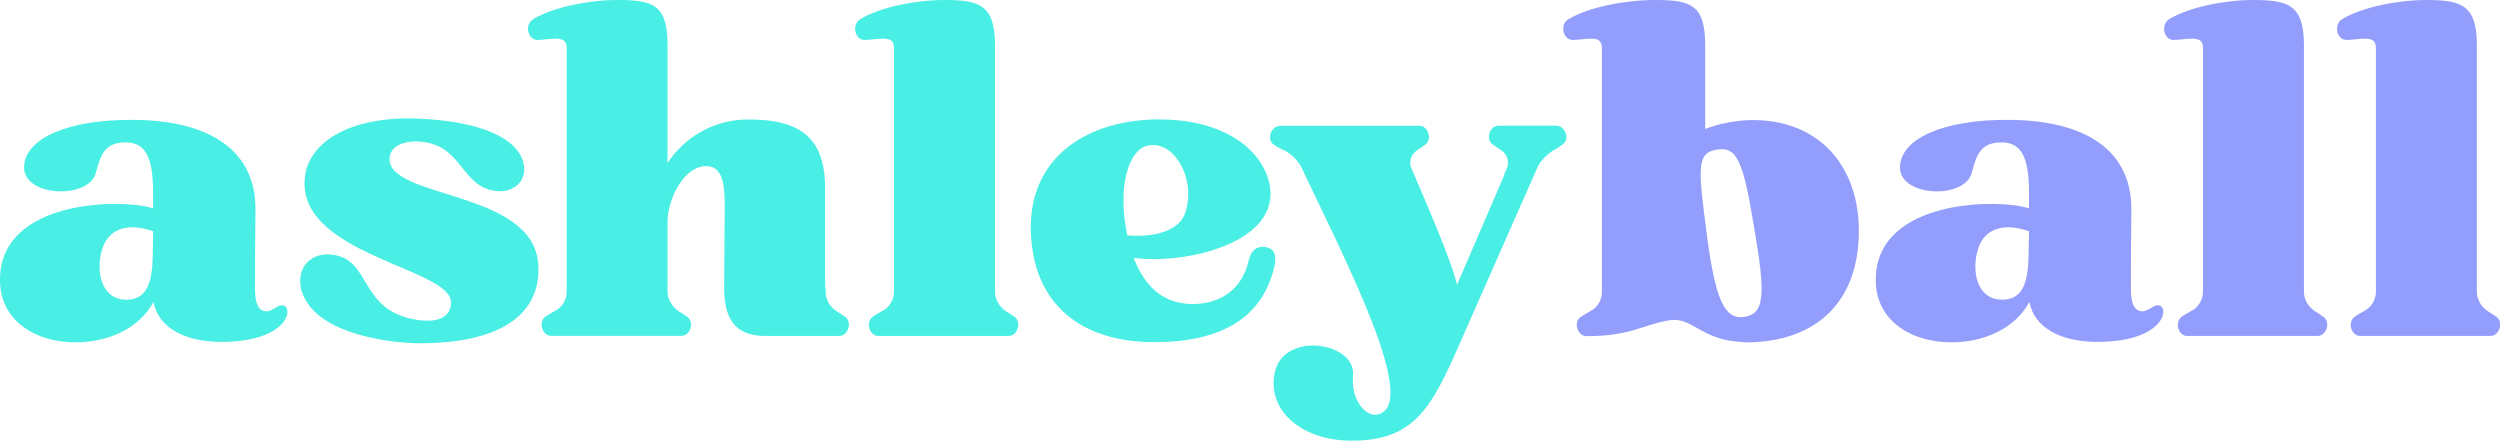
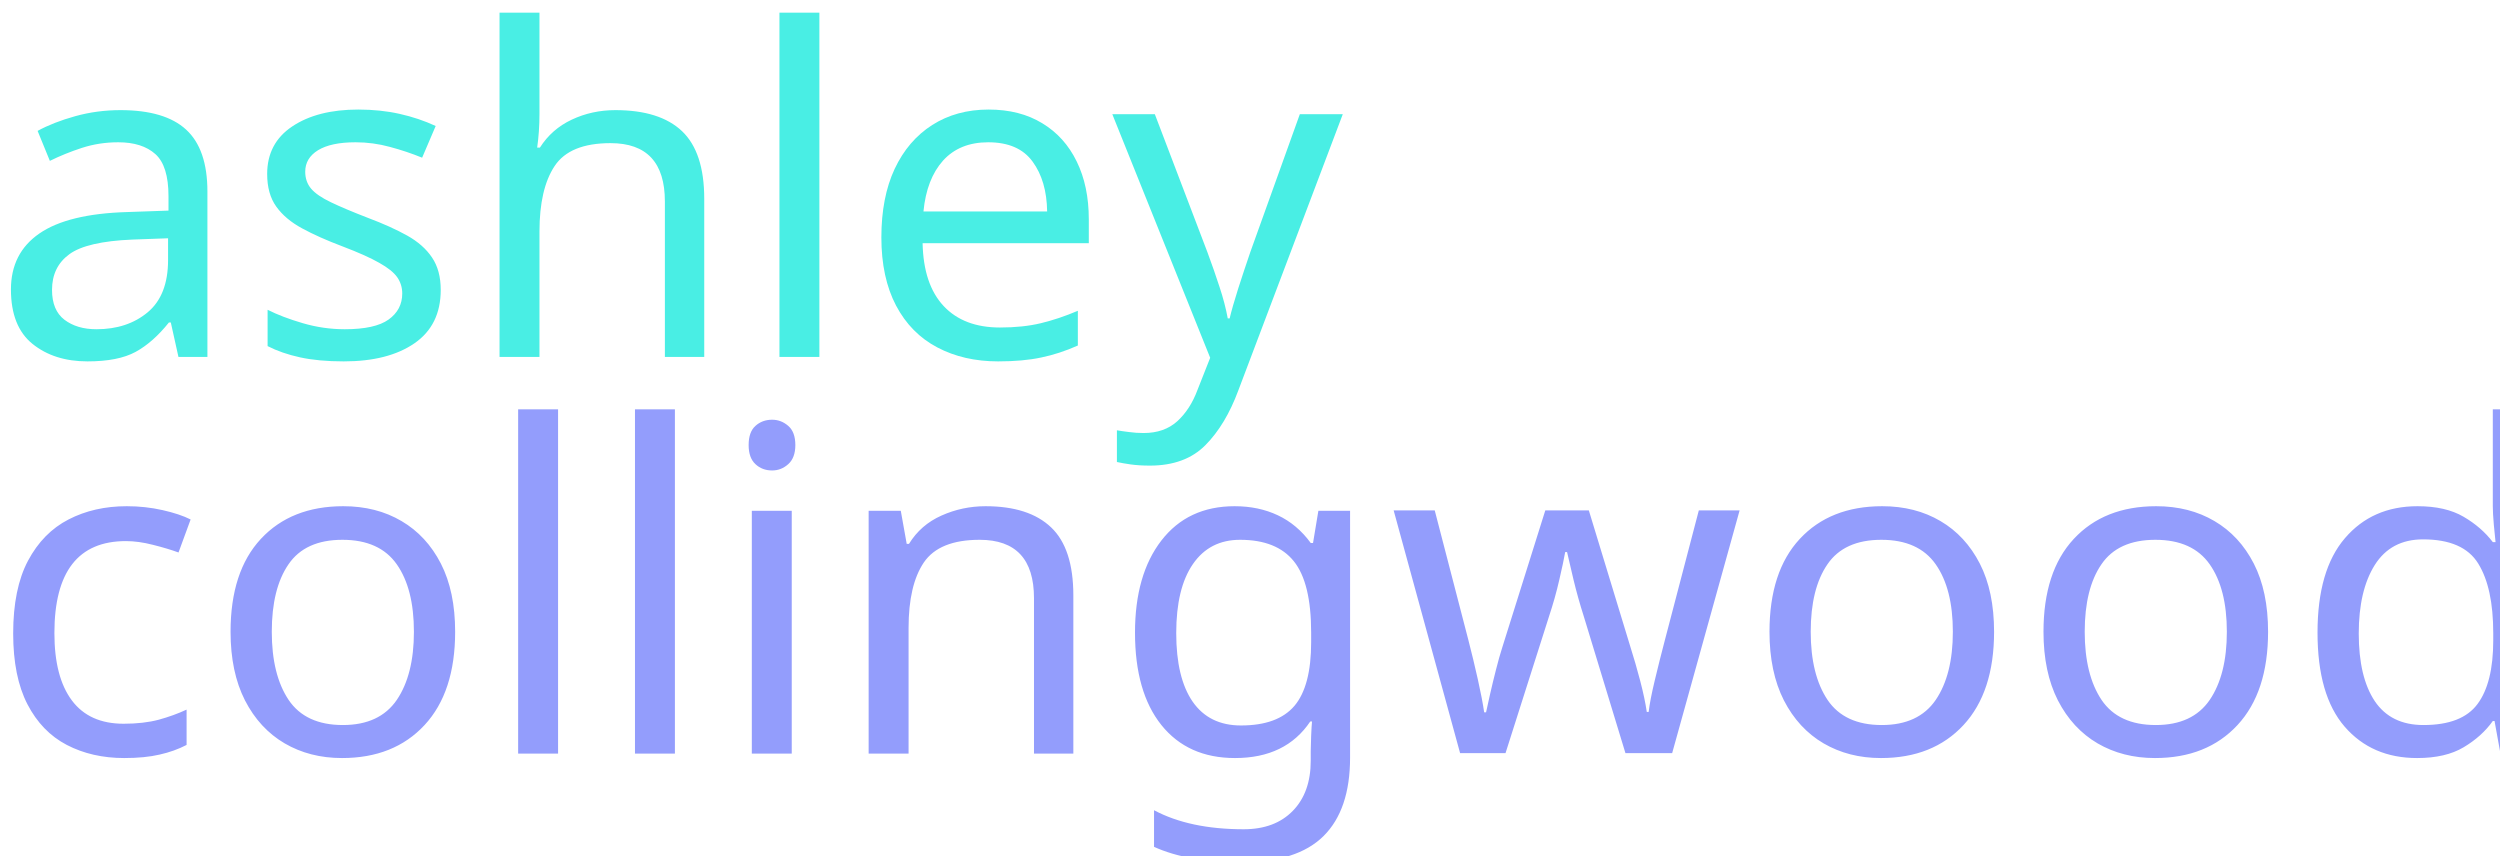
- <svg xmlns="http://www.w3.org/2000/svg" id="Layer_2" viewBox="0 0 267.14 47.09">
-   <defs>
-     <style>.cls-1{fill:#49eee4;}.cls-2{fill:#939dfc;}</style>
-   </defs>
-   <g id="Layer_1-2">
-     <path class="cls-1" d="M12.28,21.79c1.73,0,3.22.19,4.08.48v-1.63c0-3.65-.72-5.38-2.83-5.42-2.45-.05-2.78,1.44-3.31,3.31-.34,1.25-2.02,1.92-3.7,1.92-2.02,0-4.08-.91-3.94-2.74.19-2.93,4.7-4.94,11.52-4.9,7.39,0,13.2,2.64,13.2,9.55-.05,3.31-.05,6.53-.05,8.45,0,1.49.29,2.35,1.1,2.45.77.1,1.3-.77,1.92-.62,1.15.29.43,3.98-6.86,3.89-3.55-.05-6.48-1.44-7.01-4.27-1.49,2.83-4.85,4.32-8.3,4.32C3.74,36.58.43,34.32.04,30.72c-.67-7.06,6.96-8.93,12.24-8.93ZM13.63,32.02c2.21-.05,2.64-2.16,2.69-4.66l.05-2.64c-.34-.14-1.25-.43-2.21-.43-1.49,0-3.22.67-3.5,3.65-.19,2.35.86,4.18,2.98,4.08Z" />
-     <path class="cls-1" d="M35.56,27.22c4.22.58,2.74,6,9.03,6.96,2.5.38,3.6-.48,3.6-1.87,0-3.6-15.6-4.99-15.65-12.67-.05-4.32,4.75-7.3,12.24-6.96,6.77.29,10.75,2.21,11.19,4.94.34,1.82-1.2,3.02-3.02,2.79-3.79-.53-3.46-4.9-8.06-5.28-1.78-.14-3.22.53-3.26,1.78-.24,4.37,15.5,3.36,15.89,11.42.29,5.33-4.13,8.35-12.67,8.35-3.02,0-10.66-.91-12.43-5.09-1.06-2.4.38-4.75,3.17-4.37Z" />
-     <path class="cls-1" d="M57.02,2.02c2.11-1.25,5.86-2.02,8.98-2.02,3.84,0,5.33.53,5.33,4.85v12.58c1.78-2.74,4.85-4.56,8.3-4.66,6.1-.1,8.54,2.11,8.54,7.39v10.56h.05v.48c0,.82.48,1.63,1.25,2.11.24.14.53.34.82.53.82.58.34,2.06-.62,2.06h-7.92c-3.55,0-4.27-2.3-4.37-4.75l.05-7.78c0-2.59.24-5.66-2.02-5.62-2.26.05-3.98,3.26-4.08,5.81v7.63c0,.82.53,1.63,1.25,2.11.29.14.53.34.82.53.86.58.38,2.06-.62,2.06h-13.87c-.96,0-1.44-1.49-.62-2.06.29-.19.62-.38.96-.58.82-.38,1.3-1.2,1.3-2.06V5.09c0-.77-.48-.96-1.15-.96-.62,0-1.39.14-2.02.14-1.06-.1-1.34-1.73-.34-2.26Z" />
-     <path class="cls-1" d="M91.96,2.02c2.11-1.25,5.86-2.02,8.98-2.02,3.79,0,5.38.58,5.38,4.85v26.35c0,.82.48,1.63,1.25,2.11.24.14.53.34.82.53.82.58.34,2.06-.62,2.06h-13.92c-.96,0-1.39-1.49-.58-2.06.24-.19.58-.38.96-.58.77-.38,1.3-1.2,1.3-2.06V5.09c0-.77-.48-.96-1.15-.96-.62,0-1.44.14-2.06.14-1.06-.1-1.3-1.73-.34-2.26Z" />
-     <path class="cls-1" d="M124.02,12.77c6.72,0,10.99,3.22,11.67,7.1.91,5.47-7.06,7.82-12.34,7.82-.82,0-1.58-.05-2.21-.14,1.34,3.5,3.5,4.9,6.29,4.94,3.02,0,5.33-1.63,6-4.66.24-1.06.82-1.54,1.73-1.44.96.14,1.25.77,1.06,1.87-1.25,5.9-6,8.3-12.87,8.3-7.97,0-13.01-4.18-13.2-11.91-.19-7.78,5.9-11.9,13.87-11.9ZM120.47,25.15c2.16.19,5.57-.14,6.24-2.59,1.06-3.6-1.3-7.58-4.03-7.01-2.16.43-3.31,4.61-2.21,9.6Z" />
-     <path class="cls-1" d="M136.84,13.44h14.83c.96,0,1.39,1.49.62,2.02-.24.19-.48.34-.77.53-.67.43-.96,1.1-.77,1.82,2.06,4.85,4.32,9.99,4.94,12.62l5.09-11.81h-.05l.29-.62c.29-.77.05-1.54-.72-2.02-.29-.19-.53-.34-.77-.53-.82-.53-.38-2.02.62-2.02h6.14c1.01,0,1.49,1.49.67,2.02-.34.24-.62.43-.91.58-.72.43-1.39,1.1-1.73,1.78l-8.26,18.72c-3.02,6.91-4.85,10.46-11.33,10.56-5.71.1-9.41-3.31-8.5-7.34.43-1.97,2.26-2.83,4.08-2.83,2.21,0,4.46,1.25,4.27,3.22-.24,2.78,1.44,4.27,2.4,4.18.14,0,.34-.05.48-.1,3.98-1.54-3.55-16.13-8.5-26.55-.43-.67-1.06-1.25-1.68-1.58-.43-.19-.82-.38-1.15-.62-.82-.53-.34-2.02.67-2.02ZM147.02,44.31c.1,0,.19,0,.29-.05-.1.05-.19.05-.29.05Z" />
-     <path class="cls-2" d="M167.66,2.02c2.11-1.25,5.95-2.02,9.17-2.02,3.84,0,5.38.48,5.38,4.85v8.93c1.25-.48,2.59-.77,4.03-.91,7.44-.53,12.39,4.27,12.39,11.81s-4.51,11.91-12.15,11.91c-.14,0-.29-.05-.43-.05-4.42-.24-5.23-2.78-7.78-2.3-2.88.53-4.08,1.68-8.74,1.68-.96,0-1.44-1.49-.62-2.06.29-.19.62-.38.96-.58.82-.38,1.3-1.2,1.3-2.06V5.09c0-.77-.48-.96-1.15-.96-.62,0-1.39.14-2.02.14-1.06-.1-1.34-1.73-.34-2.26ZM182.39,25.11c.91,6.91,1.87,9.12,4.08,8.74,2.16-.38,2.16-2.59.96-9.6-1.15-7.01-1.82-8.64-3.98-8.26-2.21.34-1.97,2.06-1.06,9.12Z" />
-     <path class="cls-2" d="M212.73,21.79c1.73,0,3.22.19,4.08.48v-1.63c0-3.65-.72-5.38-2.83-5.42-2.45-.05-2.78,1.44-3.31,3.31-.34,1.25-2.02,1.92-3.7,1.92-2.02,0-4.08-.91-3.94-2.74.19-2.93,4.7-4.94,11.52-4.9,7.39,0,13.2,2.64,13.2,9.55-.05,3.31-.05,6.53-.05,8.45,0,1.49.29,2.35,1.1,2.45.77.1,1.3-.77,1.92-.62,1.15.29.43,3.98-6.86,3.89-3.55-.05-6.48-1.44-7.01-4.27-1.49,2.83-4.85,4.32-8.3,4.32-4.37,0-7.68-2.26-8.07-5.86-.67-7.06,6.96-8.93,12.24-8.93ZM214.07,32.02c2.21-.05,2.64-2.16,2.69-4.66l.05-2.64c-.34-.14-1.25-.43-2.21-.43-1.49,0-3.22.67-3.5,3.65-.19,2.35.86,4.18,2.98,4.08Z" />
-     <path class="cls-2" d="M231.83,2.02c2.11-1.25,5.86-2.02,8.98-2.02,3.79,0,5.38.58,5.38,4.85v26.35c0,.82.48,1.63,1.25,2.11.24.14.53.34.82.53.82.58.34,2.06-.62,2.06h-13.92c-.96,0-1.39-1.49-.58-2.06.24-.19.58-.38.96-.58.77-.38,1.3-1.2,1.3-2.06V5.09c0-.77-.48-.96-1.15-.96-.62,0-1.44.14-2.06.14-1.06-.1-1.3-1.73-.34-2.26Z" />
-     <path class="cls-2" d="M250.31,2.02c2.11-1.25,5.86-2.02,8.98-2.02,3.79,0,5.38.58,5.38,4.85v26.35c0,.82.48,1.63,1.25,2.11.24.14.53.34.82.53.82.58.34,2.06-.62,2.06h-13.92c-.96,0-1.39-1.49-.58-2.06.24-.19.58-.38.96-.58.77-.38,1.3-1.2,1.3-2.06V5.09c0-.77-.48-.96-1.15-.96-.62,0-1.44.14-2.06.14-1.06-.1-1.3-1.73-.34-2.26Z" />
+ <svg xmlns="http://www.w3.org/2000/svg" width="100%" height="100%" viewBox="0 0 1104 378" version="1.1" xml:space="preserve" style="fill-rule:evenodd;clip-rule:evenodd;stroke-linejoin:round;stroke-miterlimit:2;">
+   <g transform="matrix(1,0,0,1,-787.638,-934.572)">
+     <g>
+       <g transform="matrix(4.07409,0,0,4.07409,-2681.6,-2808.69)">
+         <g transform="matrix(49.0907,0,0,49.0907,995.028,957.482)">
+                 </g>
+         <text x="850.456px" y="957.482px" style="font-family:'Calistoga-Regular', 'Calistoga';font-size:49.091px;fill:rgb(73,238,228);">ashl<tspan x="944.367px " y="957.482px ">e</tspan>y</text>
+       </g>
+       <g transform="matrix(4.07409,0,0,4.07409,-3170.22,-3190.18)">
+         <g transform="matrix(49.0907,0,0,49.0907,1242.75,1094.12)">
+                 </g>
+         <text x="970.196px" y="1094.12px" style="font-family:'Calistoga-Regular', 'Calistoga';font-size:49.091px;fill:rgb(147,157,252);">collingwood</text>
+       </g>
+     </g>
  </g>
</svg>
